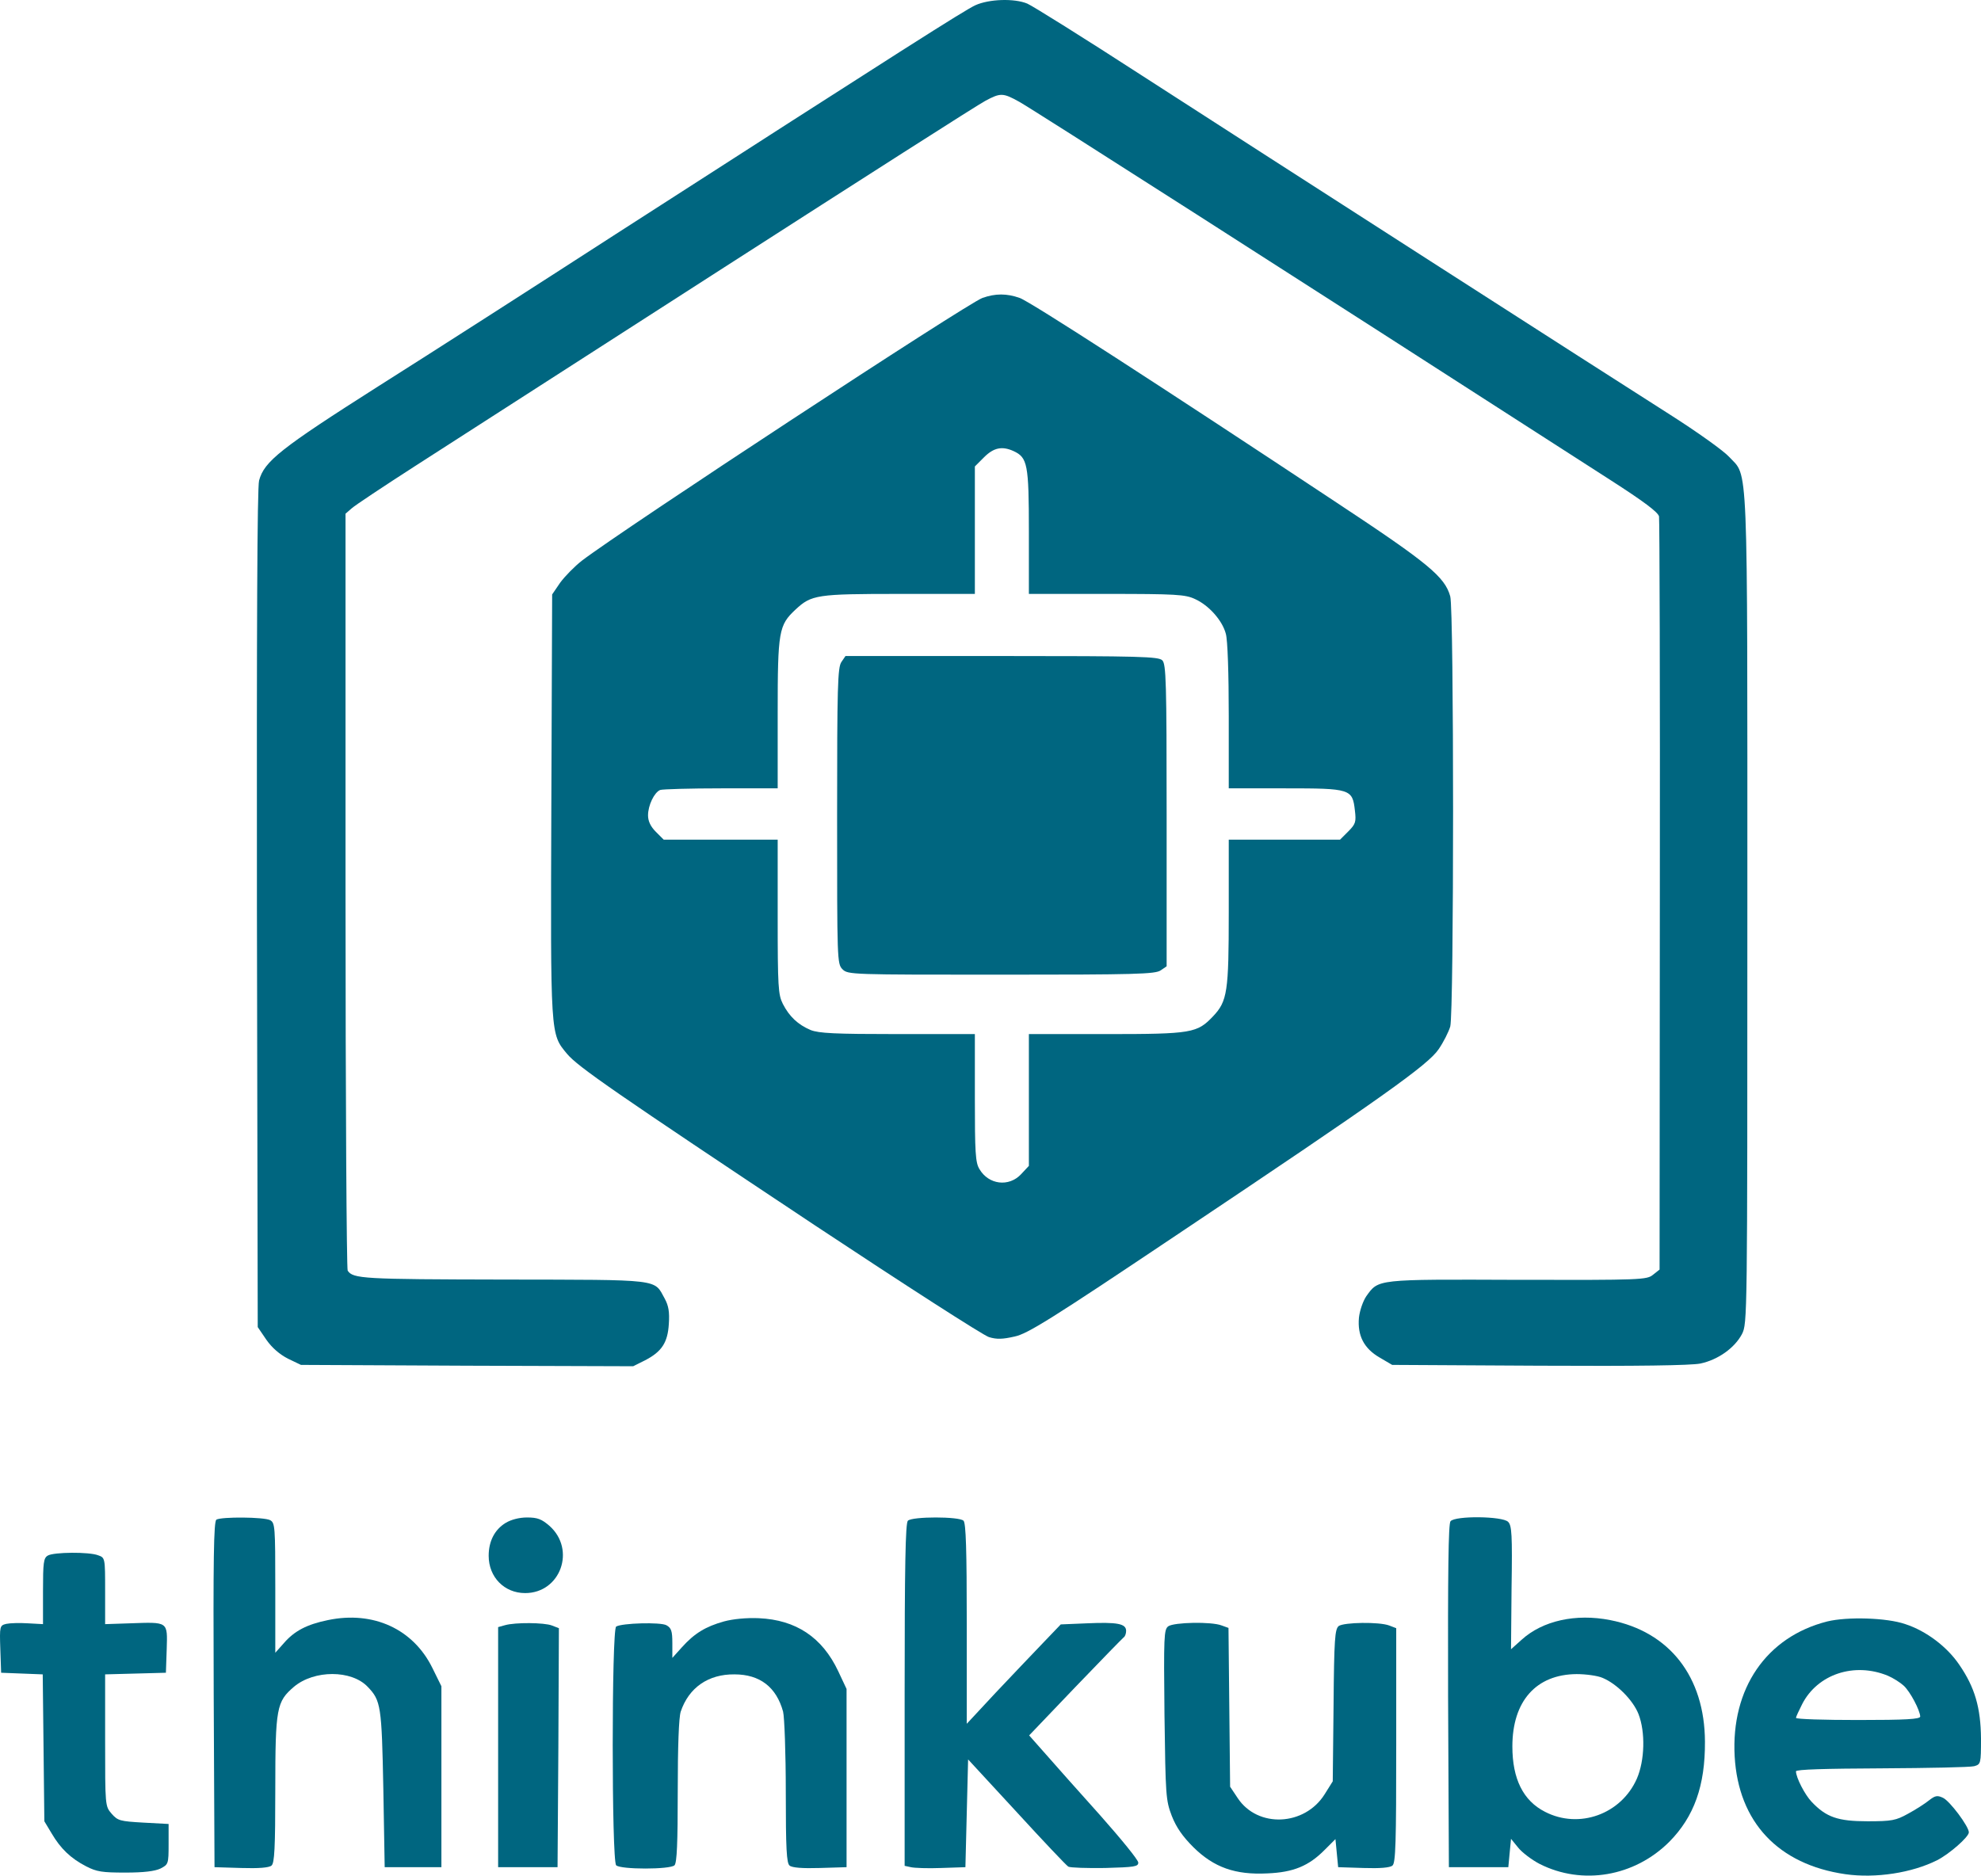
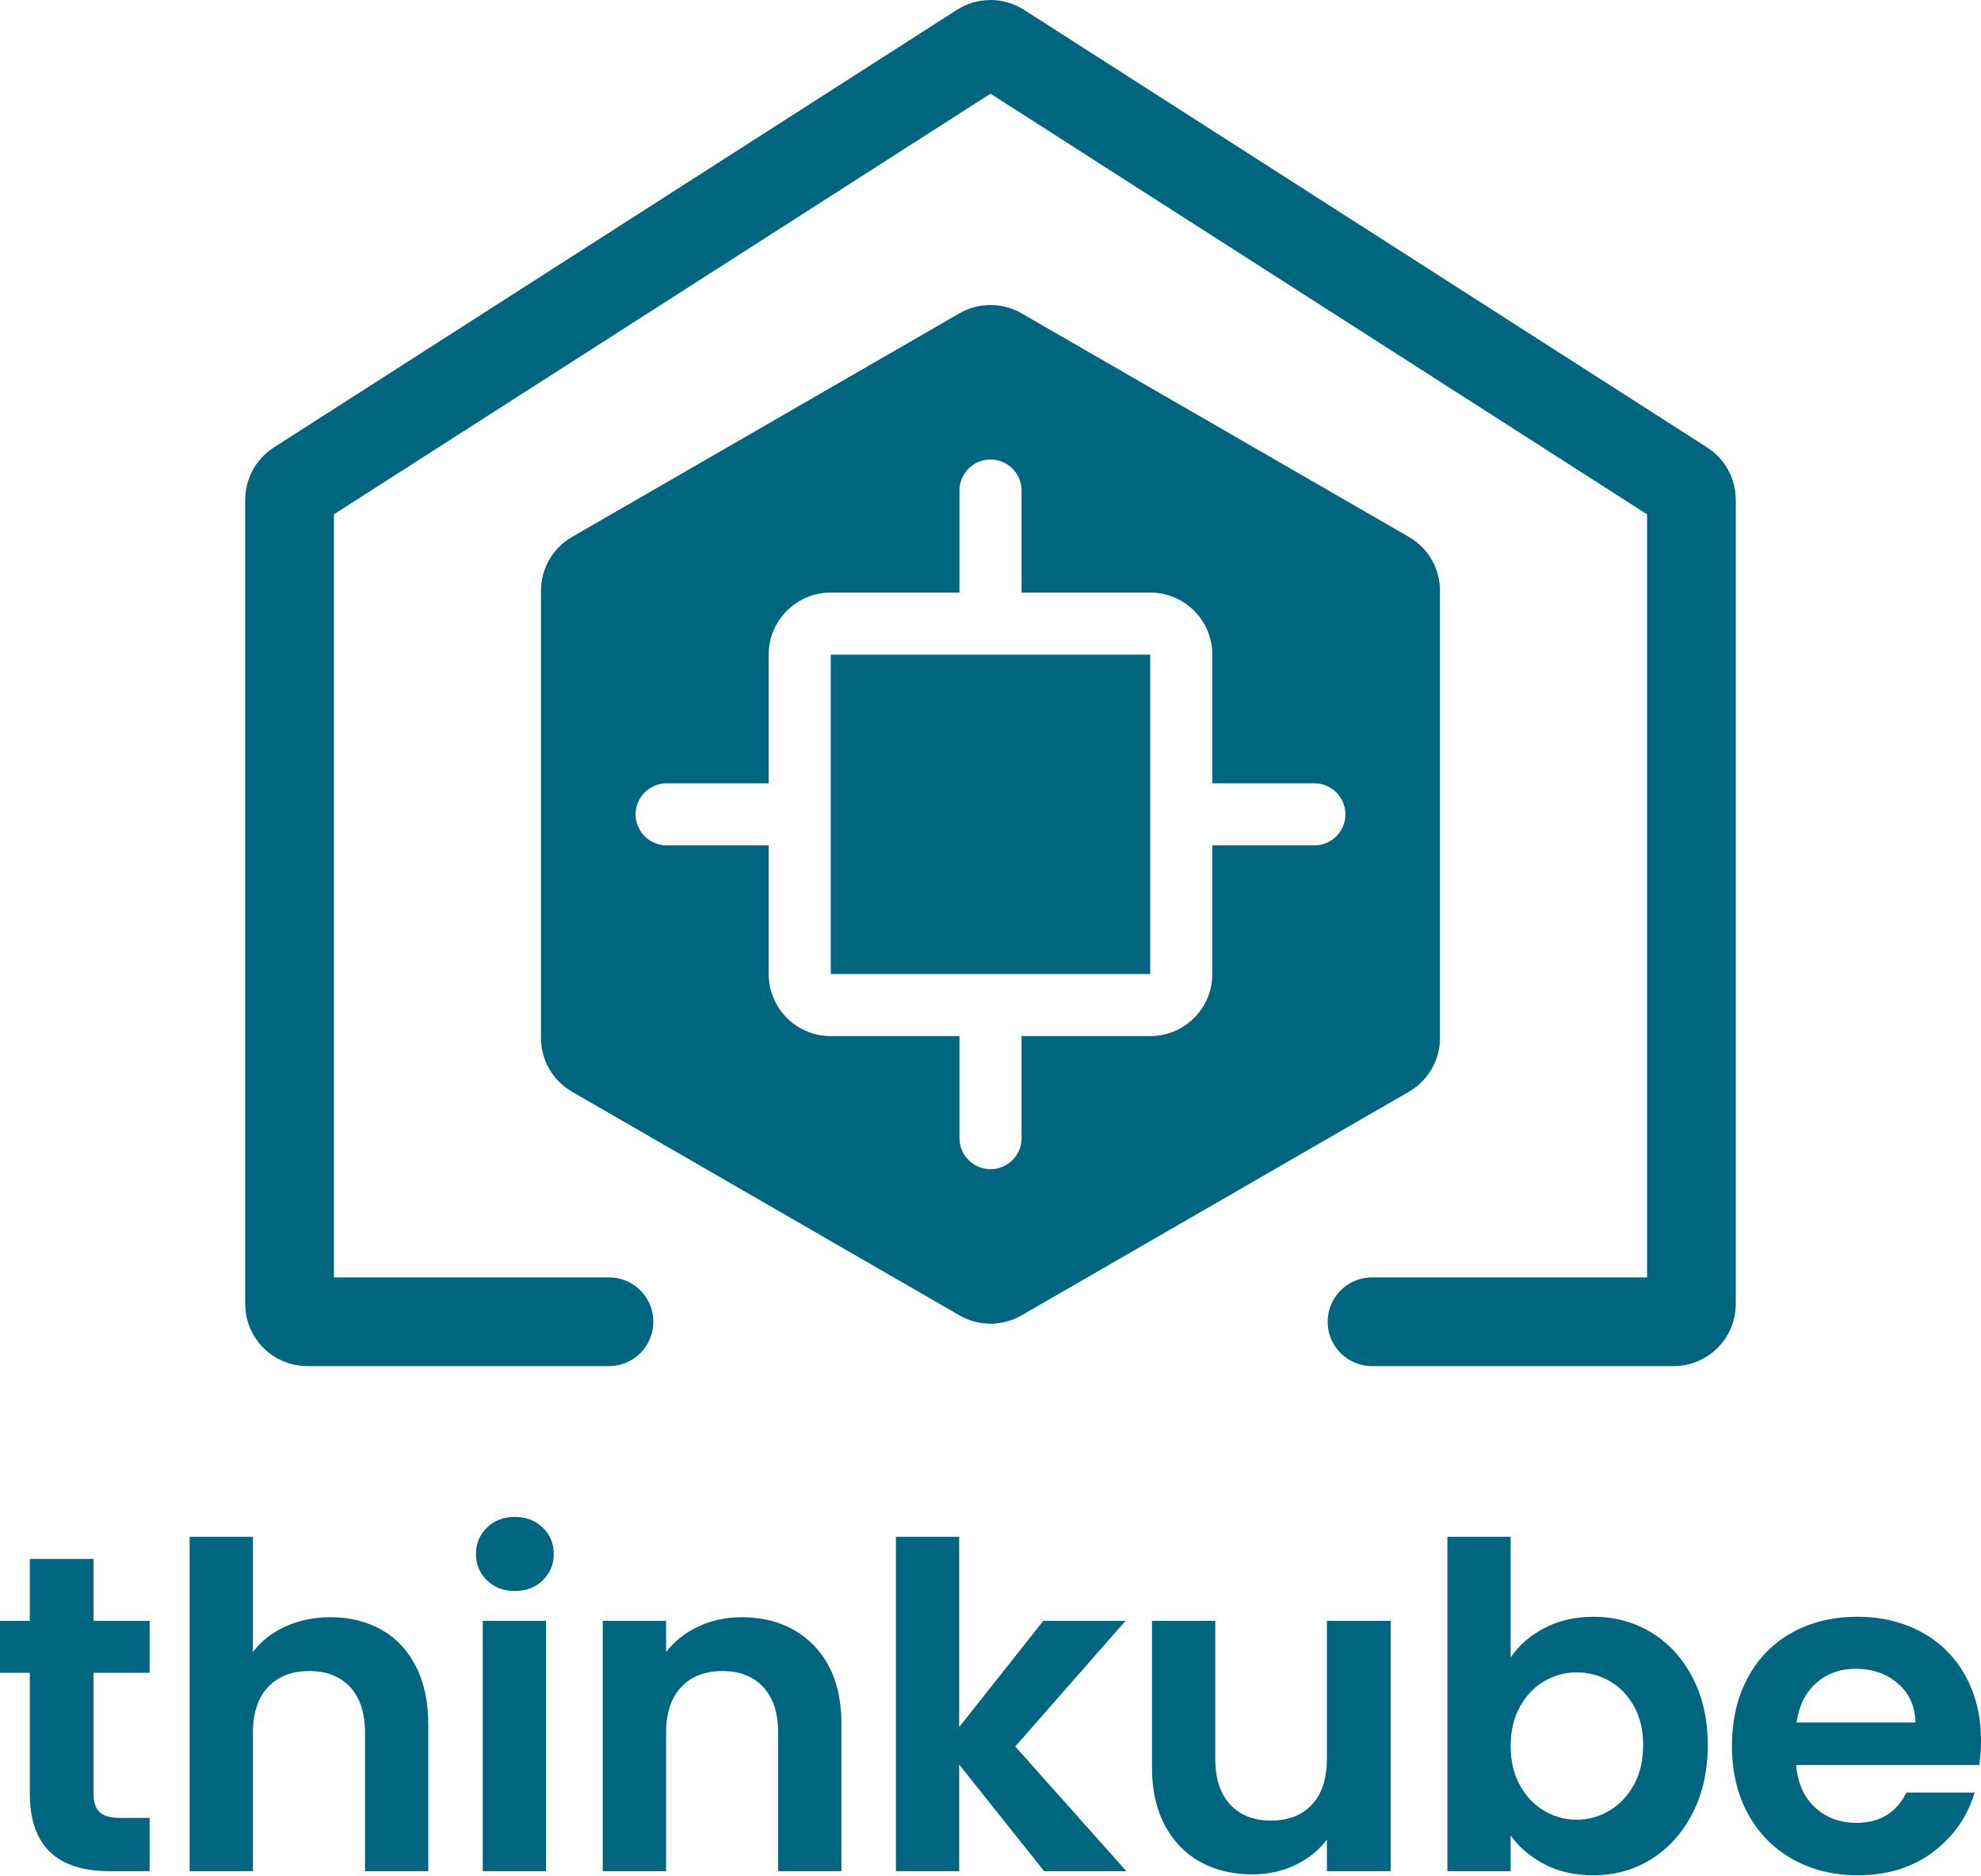
- <svg xmlns="http://www.w3.org/2000/svg" version="1.0" width="446.628pt" height="422.964pt" viewBox="0 0 446.628 422.964" preserveAspectRatio="xMidYMid" id="svg146" xml:space="preserve">
-   <defs id="defs150" />
-   <g transform="matrix(0.06089656,0,0,-0.06089656,-85.91249,535.8472)" fill="#000000" stroke="none" id="full_logo" style="fill:#006680">
-     <path d="m 5022,8780 c -41,-19 -261,-159 -1332,-848 -294,-190 -690,-444 -880,-564 -360,-229 -421,-277 -440,-348 -7,-25 -9,-547 -8,-1587 l 3,-1548 32,-47 c 21,-30 49,-54 80,-70 l 48,-23 615,-3 615,-2 44,22 c 62,32 84,66 88,135 3,44 -1,67 -15,93 -41,74 -6,70 -597,71 -521,1 -557,3 -577,33 -4,6 -8,639 -8,1407 v 1396 l 23,20 c 12,11 119,82 237,158 118,76 631,406 1140,733 509,327 945,606 969,618 56,30 65,30 126,-4 58,-33 965,-613 2186,-1399 126,-81 178,-120 182,-136 2,-12 4,-645 3,-1405 l -1,-1384 -24,-19 c -23,-19 -42,-20 -501,-19 -527,2 -515,3 -561,-61 -12,-18 -24,-52 -27,-79 -6,-66 18,-114 77,-148 l 46,-27 544,-3 c 365,-2 562,1 597,8 66,14 127,58 154,109 20,40 20,53 20,1574 0,1705 4,1597 -68,1675 -20,22 -118,92 -217,155 -247,157 -1474,945 -1954,1255 -216,140 -408,260 -427,268 -48,20 -141,17 -192,-6 z" id="path1689" style="fill:#006680" />
-     <path d="m 5048,7696 c -56,-20 -1333,-858 -1483,-973 -27,-21 -63,-58 -80,-81 l -30,-44 -3,-780 c -3,-861 -4,-846 58,-921 40,-48 179,-144 919,-636 332,-220 621,-406 643,-413 29,-9 51,-8 95,2 48,10 133,63 597,374 764,511 934,632 973,690 18,26 37,64 43,84 14,50 14,1543 0,1593 -20,72 -80,122 -419,346 -652,432 -1137,746 -1175,759 -48,17 -90,17 -138,0 z m 115,-567 c 52,-24 57,-48 57,-298 v -231 h 288 c 256,0 291,-2 327,-19 51,-23 101,-79 114,-128 7,-22 11,-150 11,-305 v -268 h 209 c 242,0 249,-2 258,-82 5,-42 3,-50 -25,-78 l -30,-30 h -206 -206 v -269 c 0,-294 -5,-329 -58,-385 -59,-62 -77,-66 -394,-66 h -288 v -244 -244 l -29,-31 c -45,-48 -120,-39 -154,19 -15,24 -17,62 -17,264 v 236 h -285 c -235,0 -292,3 -323,15 -47,20 -79,50 -103,97 -17,34 -19,62 -19,323 v 285 h -211 -211 l -29,29 c -20,20 -29,40 -29,61 0,37 23,85 45,94 9,3 111,6 226,6 h 209 v 278 c 0,305 4,326 66,384 59,55 79,58 384,58 h 280 v 236 236 l 34,34 c 36,36 67,42 109,23 z" id="path1691" style="fill:#006680" />
-     <path d="m 4526,6348 c -14,-20 -16,-91 -16,-570 0,-535 0,-548 20,-568 20,-20 33,-20 588,-20 497,0 570,2 590,16 l 22,15 v 559 c 0,494 -2,560 -16,574 -14,14 -81,16 -594,16 h -579 z" id="path1693" style="fill:#006680" />
-     <path d="m 2212,3172 c -10,-7 -12,-143 -10,-648 l 3,-639 99,-3 c 64,-2 103,1 112,9 11,9 14,63 14,283 0,302 5,324 69,379 75,63 213,63 273,0 49,-51 52,-70 58,-378 l 5,-290 h 105 105 v 335 335 l -33,67 c -71,145 -219,213 -387,178 -78,-16 -124,-40 -163,-85 l -32,-36 v 240 c 0,227 -1,241 -19,251 -23,12 -180,13 -199,2 z" id="path1695" style="fill:#006680" />
-     <path d="m 3283,3160 c -41,-25 -63,-68 -63,-122 0,-79 58,-138 135,-138 131,0 189,161 90,249 -29,25 -44,31 -83,31 -29,0 -59,-8 -79,-20 z" id="path1697" style="fill:#006680" />
-     <path d="m 4772,3168 c -9,-9 -12,-166 -12,-645 v -633 l 23,-5 c 12,-3 63,-5 112,-3 l 90,3 5,200 5,199 179,-194 c 98,-107 185,-199 192,-203 7,-4 69,-6 136,-5 109,3 123,5 123,20 0,10 -64,88 -141,175 -78,87 -169,189 -202,227 l -61,69 171,179 c 94,98 175,181 179,184 5,3 9,14 9,24 0,27 -33,33 -146,28 l -96,-4 -67,-70 c -36,-38 -115,-120 -174,-183 l -107,-115 v 370 c 0,274 -3,373 -12,382 -16,16 -190,16 -206,0 z" id="path1699" style="fill:#006680" />
-     <path d="m 6781,3166 c -8,-9 -10,-187 -9,-647 l 3,-634 h 110 110 l 5,53 5,52 26,-32 c 14,-18 51,-46 80,-61 158,-80 351,-47 480,82 92,93 133,208 132,371 -1,240 -131,407 -351,450 -127,25 -250,-2 -328,-73 l -39,-35 2,228 c 3,196 1,231 -13,244 -21,21 -196,23 -213,2 z m 563,-580 c 53,-22 113,-83 133,-134 26,-67 23,-172 -6,-239 -58,-132 -214,-188 -340,-123 -81,41 -121,122 -121,242 0,168 88,267 238,268 34,0 78,-6 96,-14 z" id="path1701" style="fill:#006680" />
-     <path d="m 1588,3039 c -16,-9 -18,-26 -18,-132 v -122 l -55,3 c -31,2 -67,1 -81,-2 -24,-6 -25,-8 -22,-94 l 3,-87 77,-3 77,-3 3,-272 3,-272 27,-45 c 33,-56 70,-92 128,-122 39,-20 59,-23 145,-23 68,0 109,5 130,15 29,15 30,17 30,90 v 75 l -93,5 c -87,5 -95,7 -118,33 -24,28 -24,29 -24,272 v 244 l 113,3 112,3 3,87 c 3,104 7,101 -137,96 l -91,-3 v 123 c 0,122 0,123 -26,132 -33,13 -164,12 -186,-1 z" id="path1703" style="fill:#006680" />
-     <path d="m 4091,2795 c -68,-19 -109,-44 -155,-95 l -36,-40 v 55 c 0,45 -4,56 -22,66 -22,12 -165,8 -186,-5 -17,-10 -17,-867 0,-884 16,-16 200,-16 216,0 9,9 12,83 12,274 0,168 4,273 11,295 30,89 102,139 199,138 94,0 155,-47 180,-138 5,-20 10,-153 10,-297 0,-212 3,-264 14,-273 9,-8 48,-11 112,-9 l 99,3 v 330 330 l -31,66 c -59,125 -156,190 -294,196 -46,2 -96,-3 -129,-12 z" id="path1705" style="fill:#006680" />
-     <path d="m 8176,2795 c -226,-57 -357,-249 -343,-500 14,-243 161,-400 410,-436 112,-16 247,5 340,52 45,23 117,86 117,103 0,22 -71,117 -96,128 -21,10 -29,8 -52,-10 -15,-12 -49,-34 -77,-49 -45,-25 -60,-28 -150,-28 -110,0 -153,15 -207,72 -25,26 -58,90 -58,113 0,7 107,10 318,11 174,1 328,4 342,8 24,7 25,9 25,102 -1,115 -23,190 -80,273 -45,67 -123,126 -200,151 -69,24 -215,28 -289,10 z m 224,-201 c 19,-8 46,-25 59,-37 24,-22 60,-91 61,-114 0,-10 -53,-13 -230,-13 -126,0 -230,3 -230,8 0,4 11,27 23,51 57,111 193,156 317,105 z" id="path1707" style="fill:#006680" />
-     <path d="m 3280,2781 -25,-7 v -444 -445 h 110 110 l 3,443 2,442 -26,10 c -28,11 -136,12 -174,1 z" id="path1709" style="fill:#006680" />
-     <path d="m 5736,2777 c -16,-12 -17,-36 -14,-327 4,-302 5,-317 27,-375 17,-43 40,-76 80,-116 76,-75 155,-103 274,-97 96,4 153,27 213,88 l 39,39 5,-52 5,-52 94,-3 c 60,-2 98,1 107,9 12,9 14,86 14,445 v 434 l -26,10 c -37,14 -167,12 -187,-2 -14,-12 -17,-47 -19,-294 l -3,-281 -30,-48 c -74,-118 -248,-126 -322,-14 l -28,42 -3,294 -3,294 -25,9 c -38,15 -177,12 -198,-3 z" id="path1711" style="fill:#006680" />
-   </g>
+ <svg xmlns="http://www.w3.org/2000/svg" width="446.54pt" height="422.8pt" viewBox="0 0 446.54 422.8">
+   <path d="M137.27 298L69.27 298A4 4 0 0 1 65.27 294L65.27 112.68A4 4 0 0 1 67.11 109.31L221.11 10.63A4 4 0 0 1 225.43 10.63L379.43 109.31A4 4 0 0 1 381.27 112.68L381.27 294A4 4 0 0 1 377.27 298L309.27 298" fill="none" stroke="#006680" stroke-width="20" stroke-linecap="round" stroke-linejoin="round" />
+   <path d="M128.94 121.06L216.27 70.64A14 14 0 0 1 230.27 70.64L317.59 121.06A14 14 0 0 1 324.59 133.18L324.59 234.02A14 14 0 0 1 317.59 246.14L230.27 296.56A14 14 0 0 1 216.27 296.56L128.94 246.14A14 14 0 0 1 121.94 234.02L121.94 133.18A14 14 0 0 1 128.94 121.06ZM216.27 133.6L216.27 110.6A7 7 0 0 1 230.27 110.6L230.27 133.6L259.27 133.6A14 14 0 0 1 273.27 147.6L273.27 176.6L296.27 176.6A7 7 0 0 1 296.27 190.6L273.27 190.6L273.27 219.6A14 14 0 0 1 259.27 233.6L230.27 233.6L230.27 256.6A7 7 0 0 1 216.27 256.6L216.27 233.6L187.27 233.6A14 14 0 0 1 173.27 219.6L173.27 190.6L150.27 190.6A7 7 0 0 1 150.27 176.6L173.27 176.6L173.27 147.6A14 14 0 0 1 187.27 133.6ZM187.27 147.6H259.27V219.6H187.27Z" fill="#006680" fill-rule="evenodd" />
+   <path d="M21.09 377.15V404.46Q21.09 407.31 22.47 408.59Q23.84 409.86 27.1 409.86H33.73V421.88H24.76Q6.72 421.88 6.72 404.36V377.15H0V365.44H6.72V351.48H21.09V365.44H33.73V377.15ZM96.54 388.77V421.88H82.28V390.7Q82.28 383.98 78.92 380.36Q75.55 376.75 69.74 376.75Q63.84 376.75 60.42 380.36Q57.01 383.98 57.01 390.7V421.88H42.74V346.48H57.01V372.47Q59.76 368.8 64.34 366.71Q68.93 364.62 74.53 364.62Q80.95 364.62 85.95 367.42Q90.94 370.22 93.74 375.68Q96.54 381.13 96.54 388.77ZM107.29 350.36Q107.29 346.79 109.79 344.39Q112.28 342 116.05 342Q119.82 342 122.32 344.39Q124.82 346.79 124.82 350.36Q124.82 353.92 122.32 356.32Q119.82 358.71 116.05 358.71Q112.28 358.71 109.79 356.32Q107.29 353.92 107.29 350.36ZM123.08 365.44V421.88H108.82V365.44ZM189.67 388.77V421.88H175.41V390.7Q175.41 383.98 172.04 380.36Q168.68 376.75 162.87 376.75Q156.96 376.75 153.55 380.36Q150.14 383.98 150.14 390.7V421.88H135.87V365.44H150.14V372.47Q152.99 368.8 157.42 366.71Q161.85 364.62 167.15 364.62Q177.24 364.62 183.46 370.99Q189.67 377.36 189.67 388.77ZM235.37 421.88 216.21 397.84V421.88H201.95V346.48H216.21V389.38L235.17 365.44H253.71L228.85 393.76L253.91 421.88ZM313.47 365.44V421.88H299.1V414.75Q296.35 418.42 291.92 420.51Q287.49 422.6 282.29 422.6Q275.67 422.6 270.57 419.79Q265.48 416.99 262.57 411.54Q259.67 406.09 259.67 398.55V365.44H273.94V396.51Q273.94 403.24 277.3 406.85Q280.66 410.47 286.47 410.47Q292.38 410.47 295.74 406.85Q299.1 403.24 299.1 396.51V365.44ZM359.17 364.52Q366.4 364.52 372.26 368.08Q378.12 371.65 381.53 378.22Q384.95 384.79 384.95 393.46Q384.95 402.12 381.53 408.79Q378.12 415.46 372.26 419.13Q366.4 422.8 359.17 422.8Q352.85 422.8 348.11 420.3Q343.37 417.81 340.52 413.83V421.88H326.26V346.48H340.52V373.69Q343.27 369.61 348.11 367.07Q352.95 364.52 359.17 364.52ZM355.4 377.05Q351.53 377.05 348.11 379.04Q344.7 381.02 342.61 384.79Q340.52 388.56 340.52 393.66Q340.52 398.75 342.61 402.52Q344.7 406.29 348.11 408.28Q351.53 410.27 355.4 410.27Q359.37 410.27 362.78 408.23Q366.2 406.19 368.29 402.42Q370.38 398.65 370.38 393.46Q370.38 388.36 368.29 384.64Q366.2 380.92 362.78 378.99Q359.37 377.05 355.4 377.05ZM446.13 397.94H404.87Q405.38 404.05 409.15 407.52Q412.92 410.98 418.42 410.98Q426.37 410.98 429.73 404.15H445.11Q442.67 412.31 435.74 417.55Q428.81 422.8 418.72 422.8Q410.57 422.8 404.1 419.18Q397.63 415.57 394.01 408.94Q390.4 402.32 390.4 393.66Q390.4 384.9 393.96 378.27Q397.53 371.65 403.95 368.08Q410.37 364.52 418.72 364.52Q426.77 364.52 433.14 367.98Q439.51 371.45 443.02 377.81Q446.54 384.18 446.54 392.44Q446.54 395.49 446.13 397.94ZM431.77 388.36Q431.66 382.86 427.79 379.55Q423.92 376.24 418.32 376.24Q413.02 376.24 409.4 379.45Q405.78 382.65 404.97 388.36Z" fill="#006680" />
</svg>
